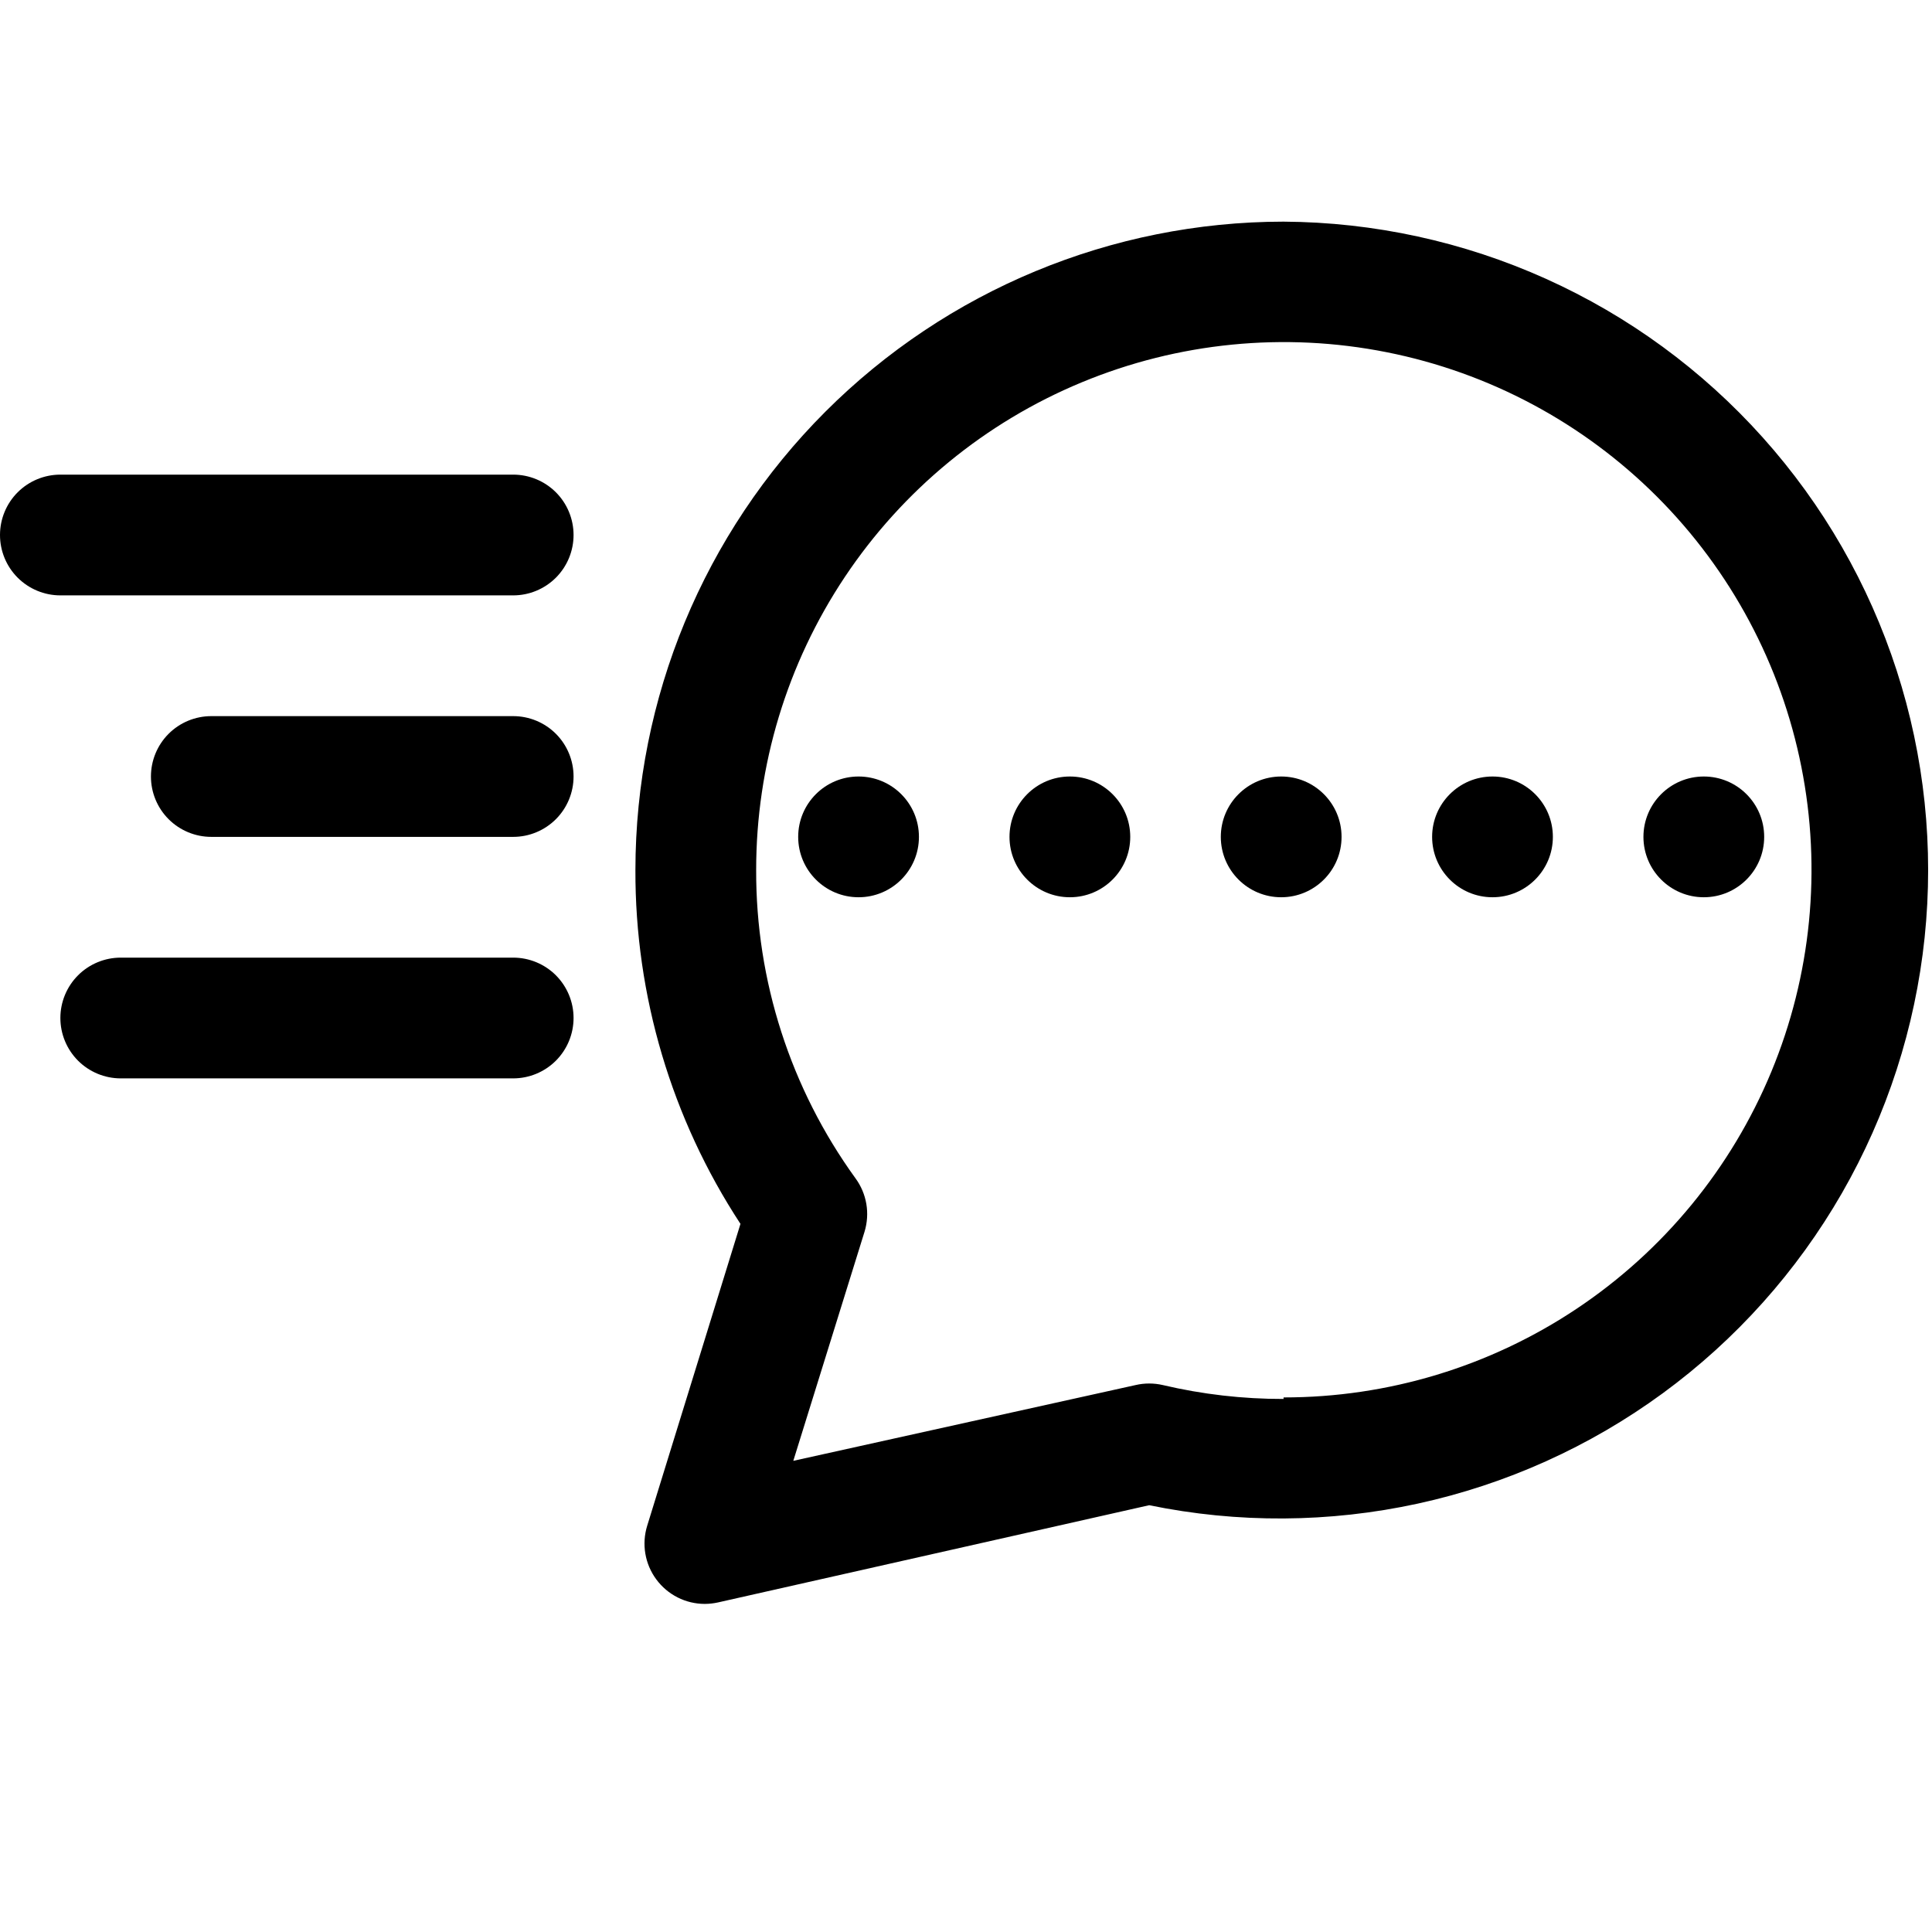
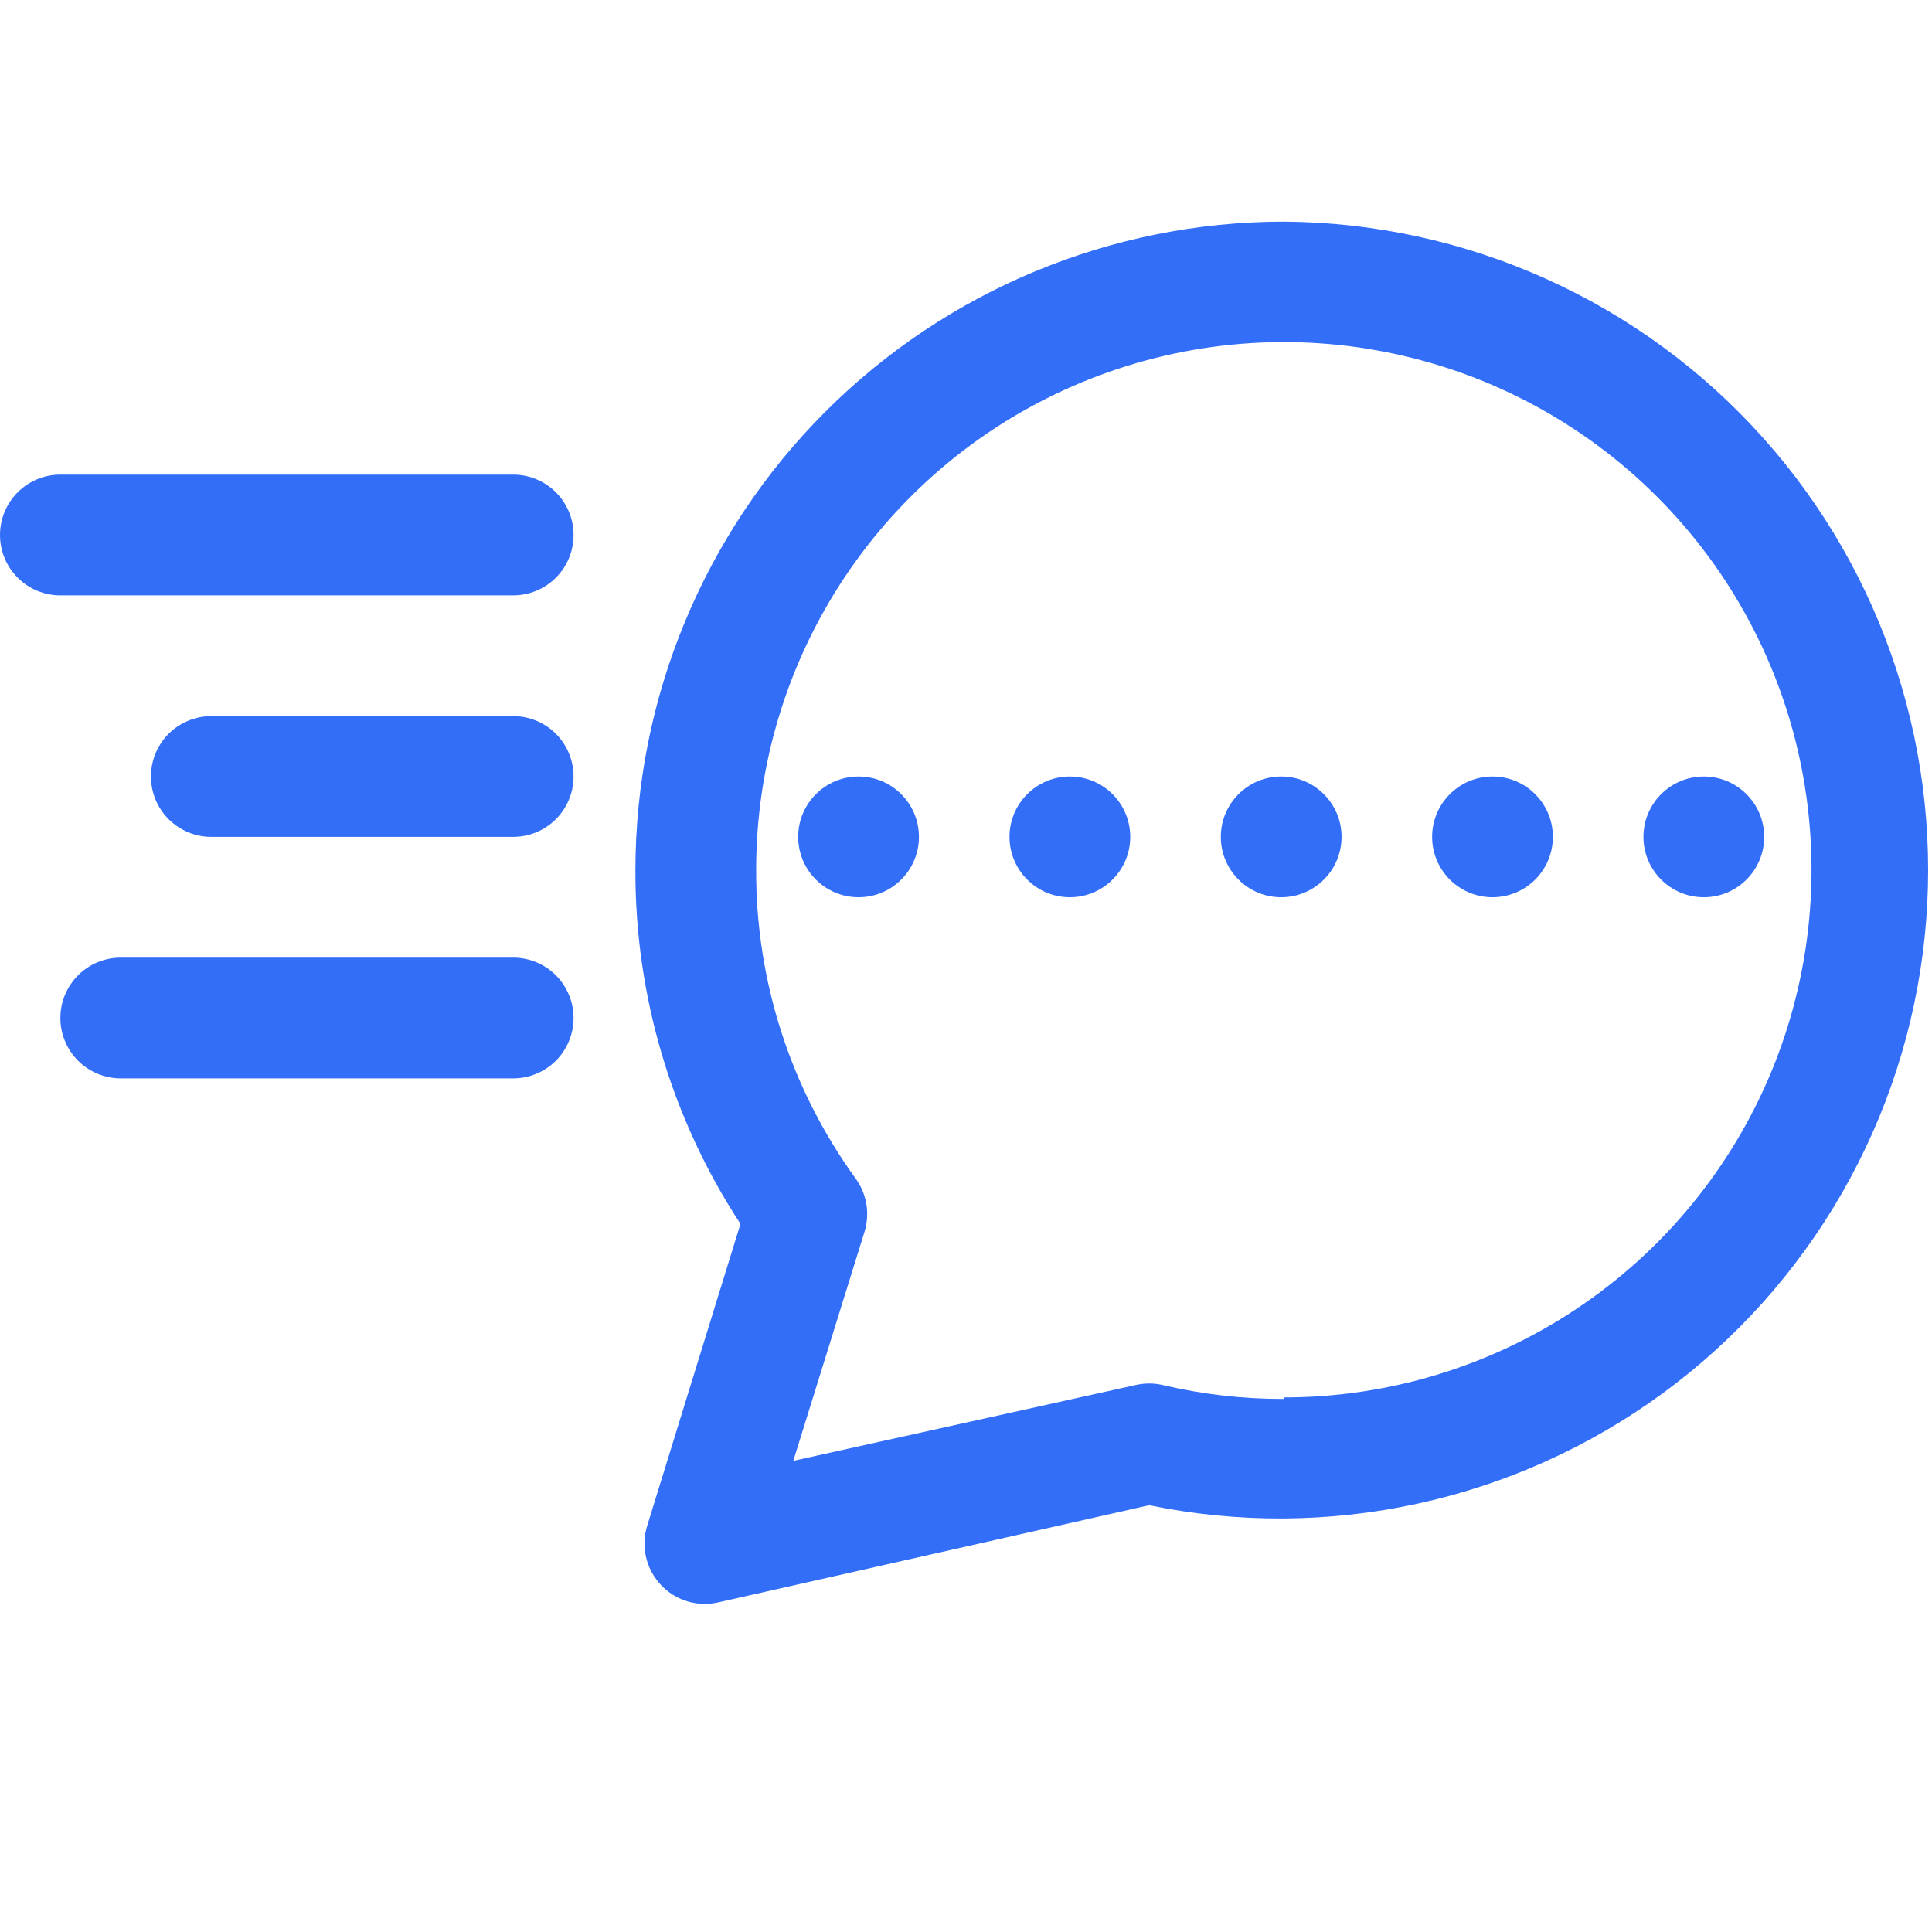
- <svg xmlns="http://www.w3.org/2000/svg" width="72" height="72" viewBox="0 0 72 72" fill="none" style="#336EF9">
+ <svg xmlns="http://www.w3.org/2000/svg" width="72" height="72" viewBox="0 0 72 72" fill="none" style="color:#336EF9">
  <path d="M47.834 8.26C41.428 8.266 35.286 10.814 30.757 15.345C26.228 19.876 23.683 26.019 23.68 32.425C23.666 37.108 25.027 41.693 27.595 45.61L24.119 56.86C24.015 57.196 23.991 57.553 24.05 57.9C24.109 58.247 24.248 58.575 24.458 58.859C24.667 59.142 24.939 59.373 25.254 59.532C25.568 59.691 25.915 59.773 26.267 59.773C26.434 59.772 26.6 59.753 26.762 59.717L42.827 56.095C46.132 56.774 49.542 56.753 52.838 56.035C56.134 55.316 59.243 53.916 61.966 51.923C64.688 49.93 66.962 47.389 68.643 44.465C70.324 41.539 71.374 38.295 71.725 34.94C72.076 31.584 71.721 28.193 70.682 24.983C69.643 21.773 67.944 18.817 65.693 16.304C63.443 13.791 60.691 11.776 57.615 10.391C54.539 9.006 51.207 8.28 47.834 8.26ZM47.834 52.135C46.319 52.138 44.808 51.964 43.334 51.617C43 51.54 42.654 51.54 42.321 51.617L29.564 54.441L32.219 45.902C32.321 45.567 32.344 45.212 32.286 44.867C32.227 44.521 32.089 44.194 31.881 43.911C29.463 40.57 28.167 36.549 28.18 32.425C28.178 28.534 29.329 24.731 31.489 21.495C33.649 18.26 36.72 15.737 40.314 14.248C43.908 12.758 47.863 12.367 51.678 13.126C55.494 13.884 58.999 15.757 61.75 18.508C64.501 21.259 66.374 24.764 67.132 28.58C67.891 32.395 67.501 36.35 66.011 39.944C64.521 43.538 61.999 46.609 58.763 48.769C55.528 50.929 51.724 52.081 47.834 52.078V52.135Z" fill="currentColor" />
  <path d="M31.996 33.438C33.239 33.438 34.246 32.43 34.246 31.188C34.246 29.945 33.239 28.938 31.996 28.938C30.753 28.938 29.746 29.945 29.746 31.188C29.746 32.43 30.753 33.438 31.996 33.438Z" fill="currentColor" />
  <path d="M39.871 33.438C41.114 33.438 42.121 32.43 42.121 31.188C42.121 29.945 41.114 28.938 39.871 28.938C38.629 28.938 37.621 29.945 37.621 31.188C37.621 32.43 38.629 33.438 39.871 33.438Z" fill="currentColor" />
  <path d="M47.746 33.438C48.989 33.438 49.996 32.43 49.996 31.188C49.996 29.945 48.989 28.938 47.746 28.938C46.504 28.938 45.496 29.945 45.496 31.188C45.496 32.43 46.504 33.438 47.746 33.438Z" fill="currentColor" />
  <path d="M55.621 33.438C56.864 33.438 57.871 32.43 57.871 31.188C57.871 29.945 56.864 28.938 55.621 28.938C54.379 28.938 53.371 29.945 53.371 31.188C53.371 32.43 54.379 33.438 55.621 33.438Z" fill="currentColor" />
  <path d="M63.496 33.438C64.739 33.438 65.746 32.43 65.746 31.188C65.746 29.945 64.739 28.938 63.496 28.938C62.254 28.938 61.246 29.945 61.246 31.188C61.246 32.43 62.254 33.438 63.496 33.438Z" fill="currentColor" />
  <path d="M19.125 17.688H2.25C1.653 17.688 1.081 17.925 0.659 18.346C0.237 18.768 0 19.341 0 19.938C0 20.534 0.237 21.107 0.659 21.529C1.081 21.95 1.653 22.188 2.25 22.188H19.125C19.722 22.188 20.294 21.95 20.716 21.529C21.138 21.107 21.375 20.534 21.375 19.938C21.375 19.341 21.138 18.768 20.716 18.346C20.294 17.925 19.722 17.688 19.125 17.688Z" fill="currentColor" />
  <path d="M19.125 26.688H7.875C7.278 26.688 6.706 26.925 6.284 27.346C5.862 27.768 5.625 28.341 5.625 28.938C5.625 29.534 5.862 30.107 6.284 30.529C6.706 30.95 7.278 31.188 7.875 31.188H19.125C19.722 31.188 20.294 30.95 20.716 30.529C21.138 30.107 21.375 29.534 21.375 28.938C21.375 28.341 21.138 27.768 20.716 27.346C20.294 26.925 19.722 26.688 19.125 26.688Z" fill="currentColor" />
  <path d="M19.125 35.688H4.5C3.903 35.688 3.331 35.925 2.909 36.346C2.487 36.769 2.25 37.341 2.25 37.938C2.25 38.534 2.487 39.106 2.909 39.529C3.331 39.95 3.903 40.188 4.5 40.188H19.125C19.722 40.188 20.294 39.95 20.716 39.529C21.138 39.106 21.375 38.534 21.375 37.938C21.375 37.341 21.138 36.769 20.716 36.346C20.294 35.925 19.722 35.688 19.125 35.688Z" fill="currentColor" />
</svg>
